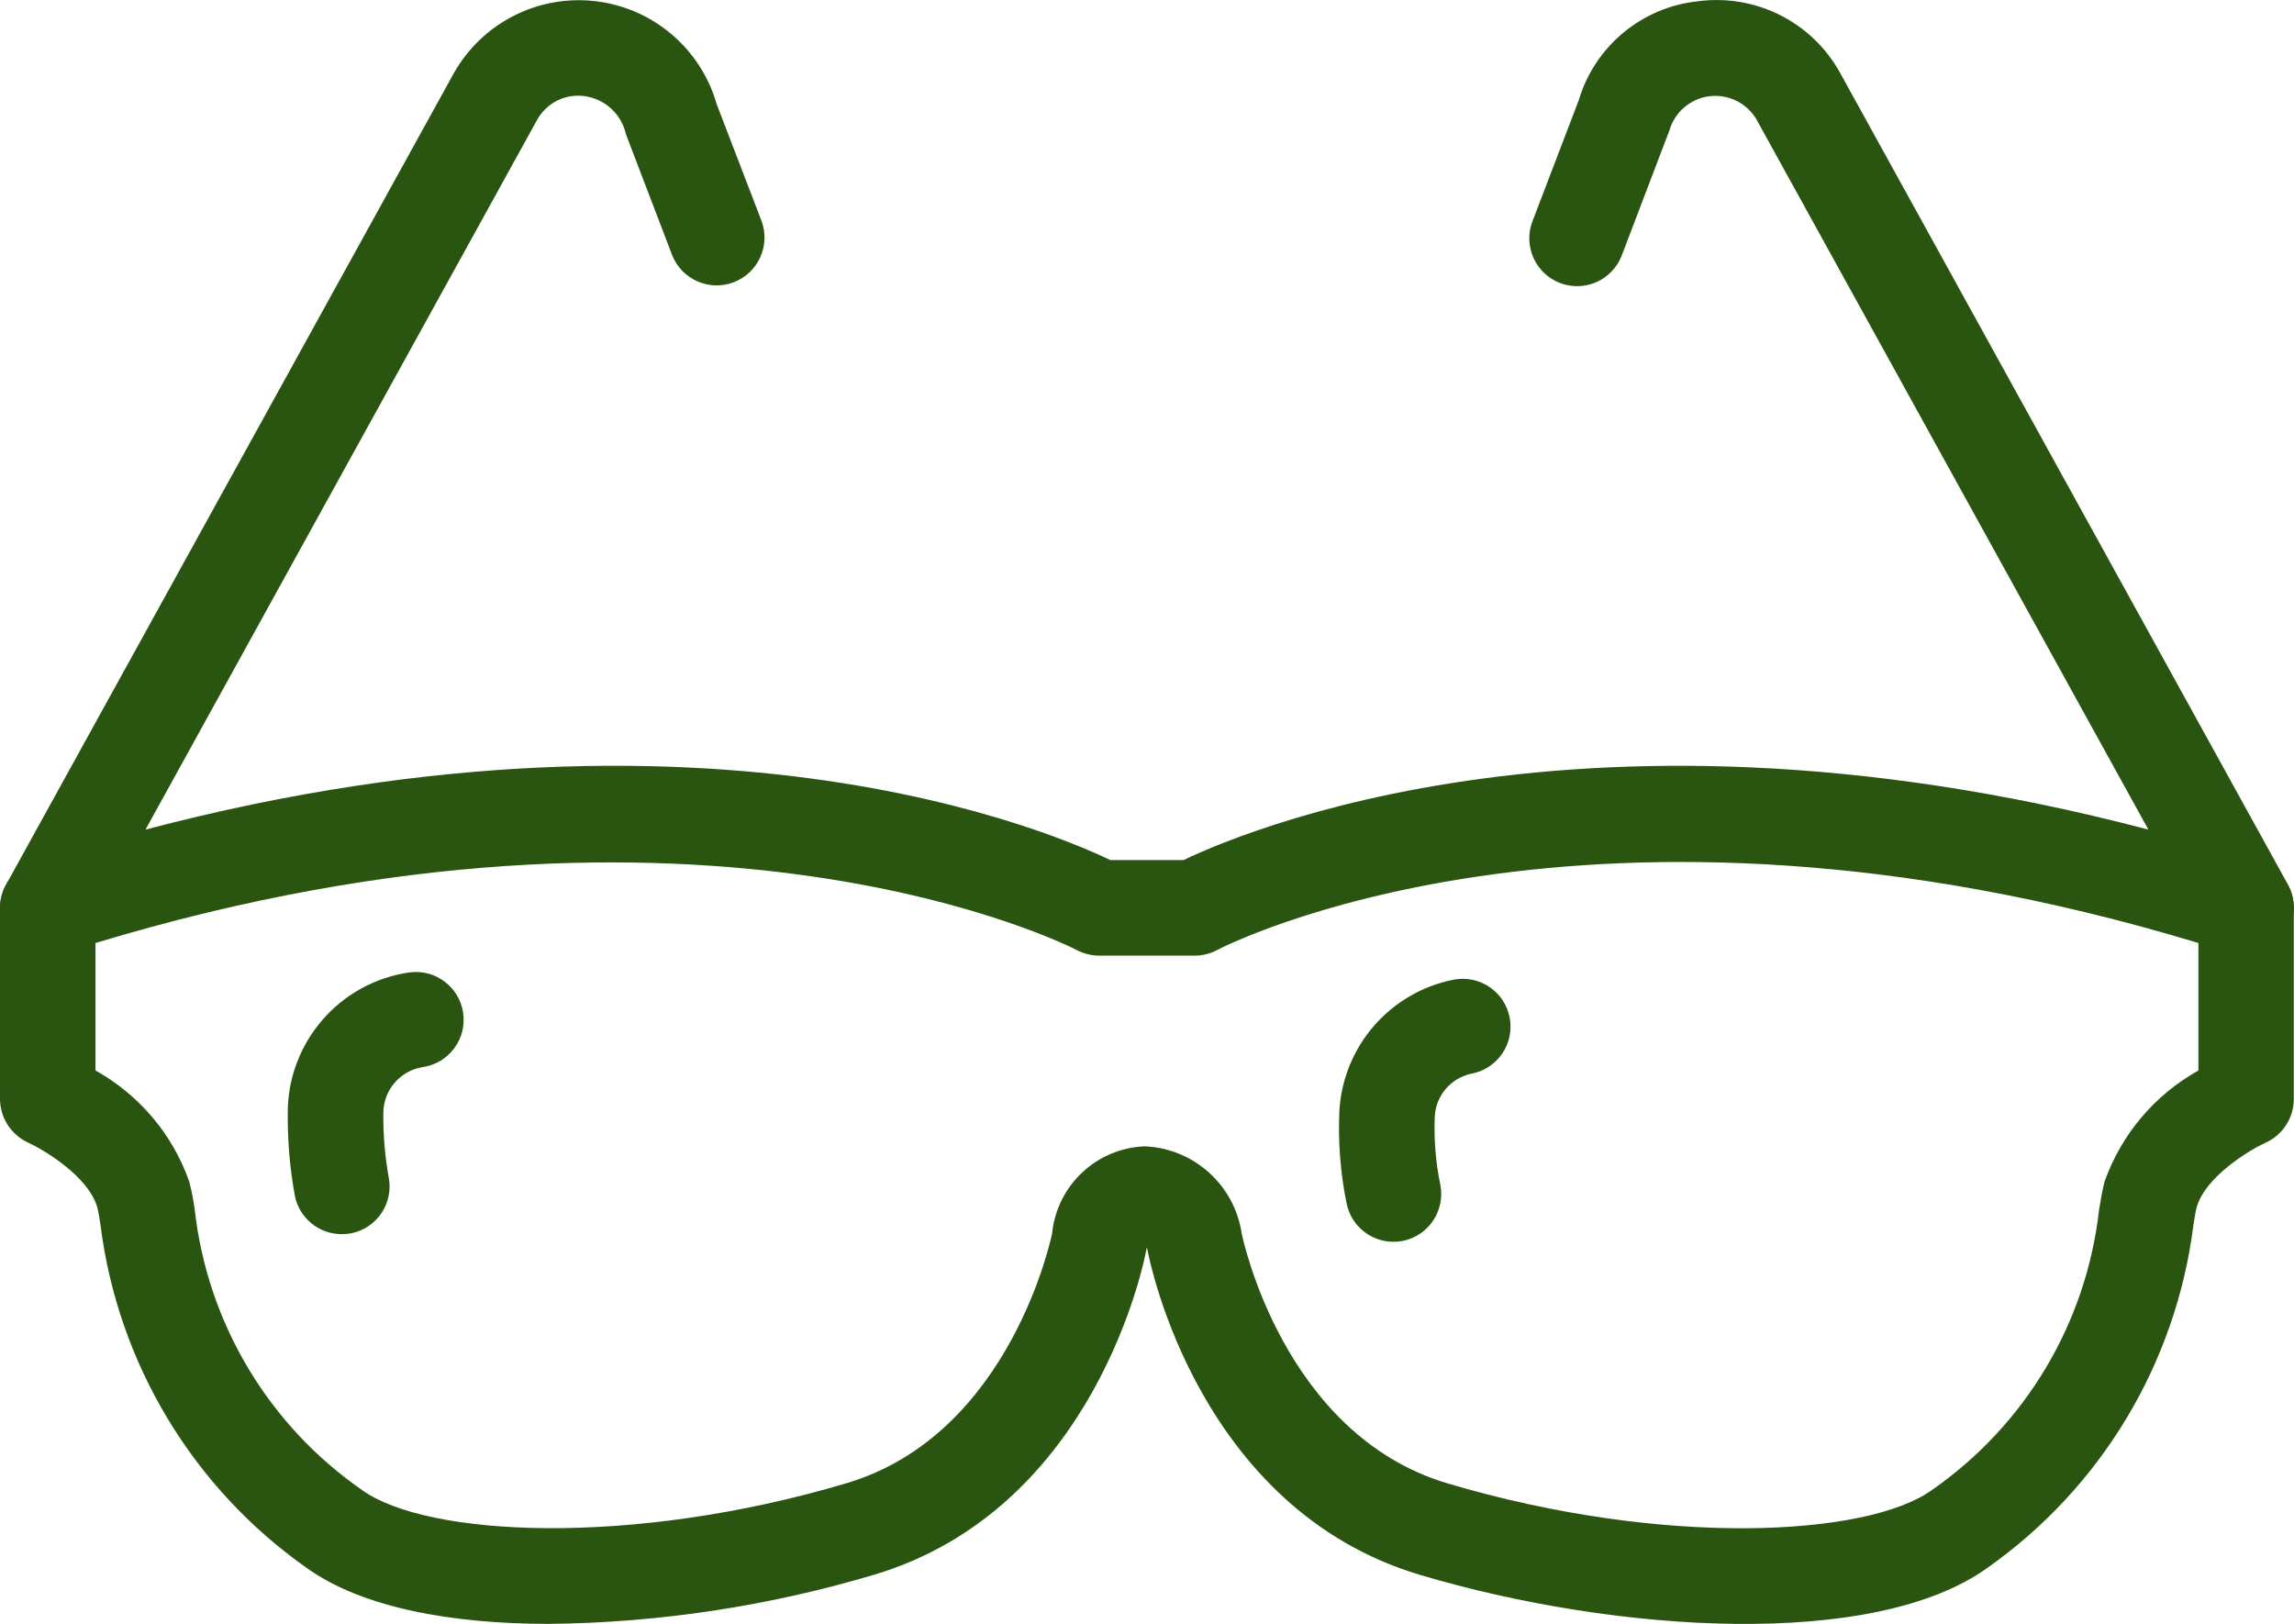
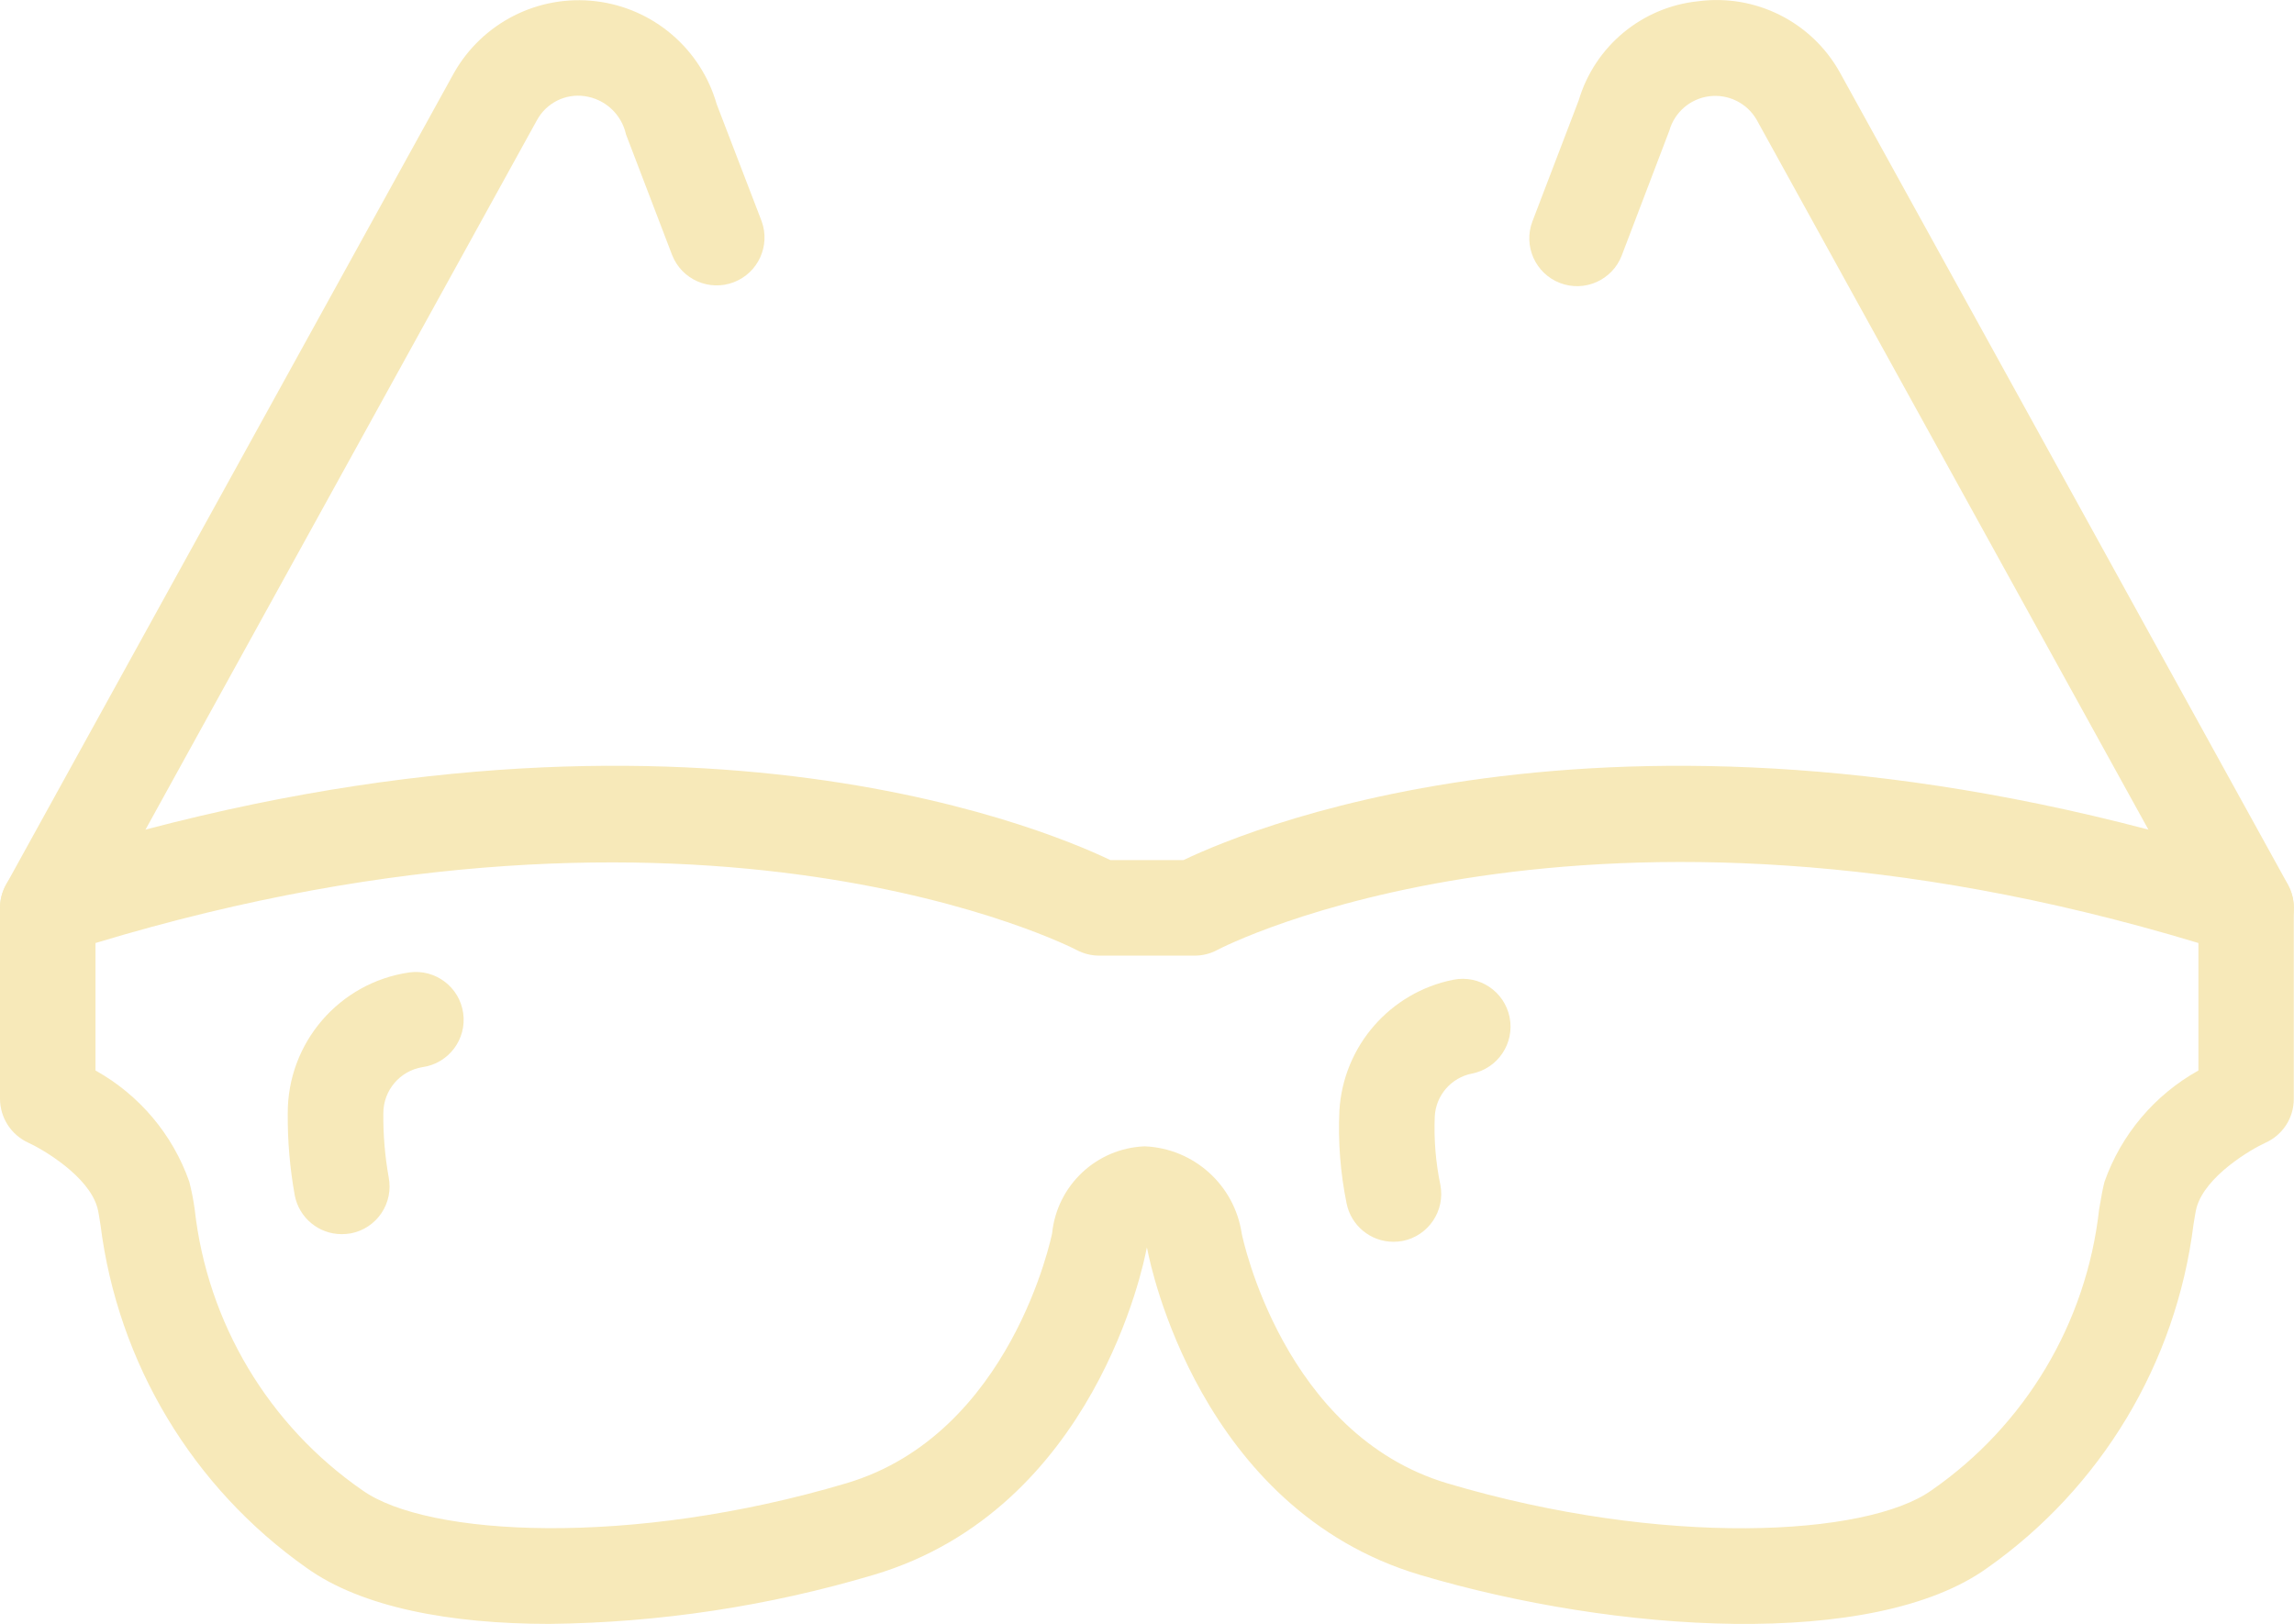
<svg xmlns="http://www.w3.org/2000/svg" width="73.05" height="51.716" viewBox="0 0 73.05 51.716">
  <g id="noun_Sunglasses_2055147" transform="translate(0 -2.998)">
    <g id="Group_7" data-name="Group 7" transform="translate(0 2.998)">
      <g id="Group_6" data-name="Group 6">
        <g id="Group_1" data-name="Group 1" transform="translate(0 24.387)">
-           <path id="Path_1" data-name="Path 1" d="M17.492,38.339c-3.153,0-5.975-.527-7.725-1.781A15.769,15.769,0,0,1,3.2,25.632c-.04-.24-.064-.426-.1-.551-.28-1-1.72-1.848-2.2-2.067A1.541,1.541,0,0,1,0,21.623V15.536a1.523,1.523,0,0,1,1.059-1.449c19.638-6.291,32.026-1.163,34.3-.073h2.328c2.274-1.087,14.656-6.218,34.3.073a1.524,1.524,0,0,1,1.056,1.449v6.088a1.523,1.523,0,0,1-.9,1.391c-.475.216-1.915,1.065-2.195,2.064-.033.125-.061.31-.1.551a15.768,15.768,0,0,1-6.565,10.927c-3.619,2.6-11.825,2.076-18.062.222-7.034-2.094-8.6-9.944-8.672-10.306h0a.938.938,0,0,0-.03-.125c0,.024-.009.052-.015.079-.07.377-1.631,8.252-8.678,10.349A37.629,37.629,0,0,1,17.492,38.339ZM39.541,25.906c.027.134,1.33,6.4,6.547,7.956,6.864,2.042,13.35,1.7,15.42.222a12.578,12.578,0,0,0,5.336-8.943c.064-.387.119-.688.173-.886a6.562,6.562,0,0,1,2.989-3.54v-4.06c-19.5-5.9-31.119.155-31.238.219a1.529,1.529,0,0,1-.721.183H35a1.551,1.551,0,0,1-.718-.18c-.116-.064-11.837-6.094-31.241-.222v4.06a6.534,6.534,0,0,1,2.986,3.54,7.745,7.745,0,0,1,.173.883,12.572,12.572,0,0,0,5.336,8.943c2.067,1.479,8.553,1.82,15.42-.222,5.25-1.561,6.535-7.9,6.547-7.956a3.086,3.086,0,0,1,2.949-2.773A3.261,3.261,0,0,1,39.541,25.906Z" transform="translate(0 -11.01)" fill="#2a5510" />
+           <path id="Path_1" data-name="Path 1" d="M17.492,38.339c-3.153,0-5.975-.527-7.725-1.781A15.769,15.769,0,0,1,3.2,25.632c-.04-.24-.064-.426-.1-.551-.28-1-1.72-1.848-2.2-2.067A1.541,1.541,0,0,1,0,21.623V15.536a1.523,1.523,0,0,1,1.059-1.449c19.638-6.291,32.026-1.163,34.3-.073h2.328c2.274-1.087,14.656-6.218,34.3.073a1.524,1.524,0,0,1,1.056,1.449v6.088a1.523,1.523,0,0,1-.9,1.391c-.475.216-1.915,1.065-2.195,2.064-.033.125-.061.31-.1.551a15.768,15.768,0,0,1-6.565,10.927c-3.619,2.6-11.825,2.076-18.062.222-7.034-2.094-8.6-9.944-8.672-10.306h0a.938.938,0,0,0-.03-.125c0,.024-.009.052-.015.079-.07.377-1.631,8.252-8.678,10.349A37.629,37.629,0,0,1,17.492,38.339ZM39.541,25.906c.027.134,1.33,6.4,6.547,7.956,6.864,2.042,13.35,1.7,15.42.222a12.578,12.578,0,0,0,5.336-8.943c.064-.387.119-.688.173-.886a6.562,6.562,0,0,1,2.989-3.54v-4.06c-19.5-5.9-31.119.155-31.238.219a1.529,1.529,0,0,1-.721.183H35a1.551,1.551,0,0,1-.718-.18c-.116-.064-11.837-6.094-31.241-.222v4.06a6.534,6.534,0,0,1,2.986,3.54,7.745,7.745,0,0,1,.173.883,12.572,12.572,0,0,0,5.336,8.943c2.067,1.479,8.553,1.82,15.42-.222,5.25-1.561,6.535-7.9,6.547-7.956a3.086,3.086,0,0,1,2.949-2.773A3.261,3.261,0,0,1,39.541,25.906Z" transform="translate(0 -11.01)" fill="#F7E9B9" />
        </g>
        <g id="Group_2" data-name="Group 2" transform="translate(48.699)">
-           <path id="Path_2" data-name="Path 2" d="M38.829,33.433a1.52,1.52,0,0,1-1.333-.785L23.233,6.8a1.521,1.521,0,0,0-2.773.356l-1.516,3.978a1.522,1.522,0,0,1-2.843-1.09l1.473-3.853a4.445,4.445,0,0,1,3.8-3.153A4.492,4.492,0,0,1,25.887,5.3L40.159,31.171a1.527,1.527,0,0,1-.6,2.07A1.484,1.484,0,0,1,38.829,33.433Z" transform="translate(-16 -2.998)" fill="#2a5510" />
+           <path id="Path_2" data-name="Path 2" d="M38.829,33.433a1.52,1.52,0,0,1-1.333-.785L23.233,6.8a1.521,1.521,0,0,0-2.773.356l-1.516,3.978a1.522,1.522,0,0,1-2.843-1.09l1.473-3.853a4.445,4.445,0,0,1,3.8-3.153A4.492,4.492,0,0,1,25.887,5.3L40.159,31.171a1.527,1.527,0,0,1-.6,2.07A1.484,1.484,0,0,1,38.829,33.433Z" transform="translate(-16 -2.998)" fill="#F7E9B9" />
        </g>
        <g id="Group_3" data-name="Group 3" transform="translate(0.001 0.002)">
-           <path id="Path_3" data-name="Path 3" d="M1.521,33.431a1.521,1.521,0,0,1-1.33-2.258L14.454,5.322a4.568,4.568,0,0,1,8.367.992l1.431,3.726a1.524,1.524,0,0,1-2.846,1.09L19.933,7.276a1.571,1.571,0,0,0-1.324-1.218,1.49,1.49,0,0,0-1.507.758L2.851,32.646A1.512,1.512,0,0,1,1.521,33.431Z" transform="translate(0 -2.999)" fill="#2a5510" />
+           <path id="Path_3" data-name="Path 3" d="M1.521,33.431a1.521,1.521,0,0,1-1.33-2.258L14.454,5.322a4.568,4.568,0,0,1,8.367.992l1.431,3.726a1.524,1.524,0,0,1-2.846,1.09L19.933,7.276a1.571,1.571,0,0,0-1.324-1.218,1.49,1.49,0,0,0-1.507.758L2.851,32.646A1.512,1.512,0,0,1,1.521,33.431Z" transform="translate(0 -2.999)" fill="#F7E9B9" />
        </g>
        <g id="Group_4" data-name="Group 4" transform="translate(9.162 30.952)">
-           <path id="Path_4" data-name="Path 4" d="M4.727,21.519a1.522,1.522,0,0,1-1.491-1.227,14.017,14.017,0,0,1-.225-2.615,4.519,4.519,0,0,1,3.869-4.493A1.521,1.521,0,1,1,7.3,16.2a1.487,1.487,0,0,0-1.245,1.467,10.983,10.983,0,0,0,.17,2.039,1.521,1.521,0,0,1-1.2,1.787A1.673,1.673,0,0,1,4.727,21.519Z" transform="translate(-3.01 -13.167)" fill="#2a5510" />
+           <path id="Path_4" data-name="Path 4" d="M4.727,21.519a1.522,1.522,0,0,1-1.491-1.227,14.017,14.017,0,0,1-.225-2.615,4.519,4.519,0,0,1,3.869-4.493A1.521,1.521,0,1,1,7.3,16.2a1.487,1.487,0,0,0-1.245,1.467,10.983,10.983,0,0,0,.17,2.039,1.521,1.521,0,0,1-1.2,1.787A1.673,1.673,0,0,1,4.727,21.519Z" transform="translate(-3.01 -13.167)" fill="#F7E9B9" />
        </g>
        <g id="Group_5" data-name="Group 5" transform="translate(42.635 31.171)">
-           <path id="Path_5" data-name="Path 5" d="M15.744,21.615a1.522,1.522,0,0,1-1.491-1.227,11.957,11.957,0,0,1-.228-2.952,4.523,4.523,0,0,1,3.631-4.167,1.523,1.523,0,1,1,.59,2.989,1.47,1.47,0,0,0-1.184,1.358,8.85,8.85,0,0,0,.177,2.182,1.526,1.526,0,0,1-1.2,1.79A1.616,1.616,0,0,1,15.744,21.615Z" transform="translate(-14.008 -13.239)" fill="#2a5510" />
+           <path id="Path_5" data-name="Path 5" d="M15.744,21.615a1.522,1.522,0,0,1-1.491-1.227,11.957,11.957,0,0,1-.228-2.952,4.523,4.523,0,0,1,3.631-4.167,1.523,1.523,0,1,1,.59,2.989,1.47,1.47,0,0,0-1.184,1.358,8.85,8.85,0,0,0,.177,2.182,1.526,1.526,0,0,1-1.2,1.79A1.616,1.616,0,0,1,15.744,21.615Z" transform="translate(-14.008 -13.239)" fill="#F7E9B9" />
        </g>
      </g>
    </g>
  </g>
</svg>
